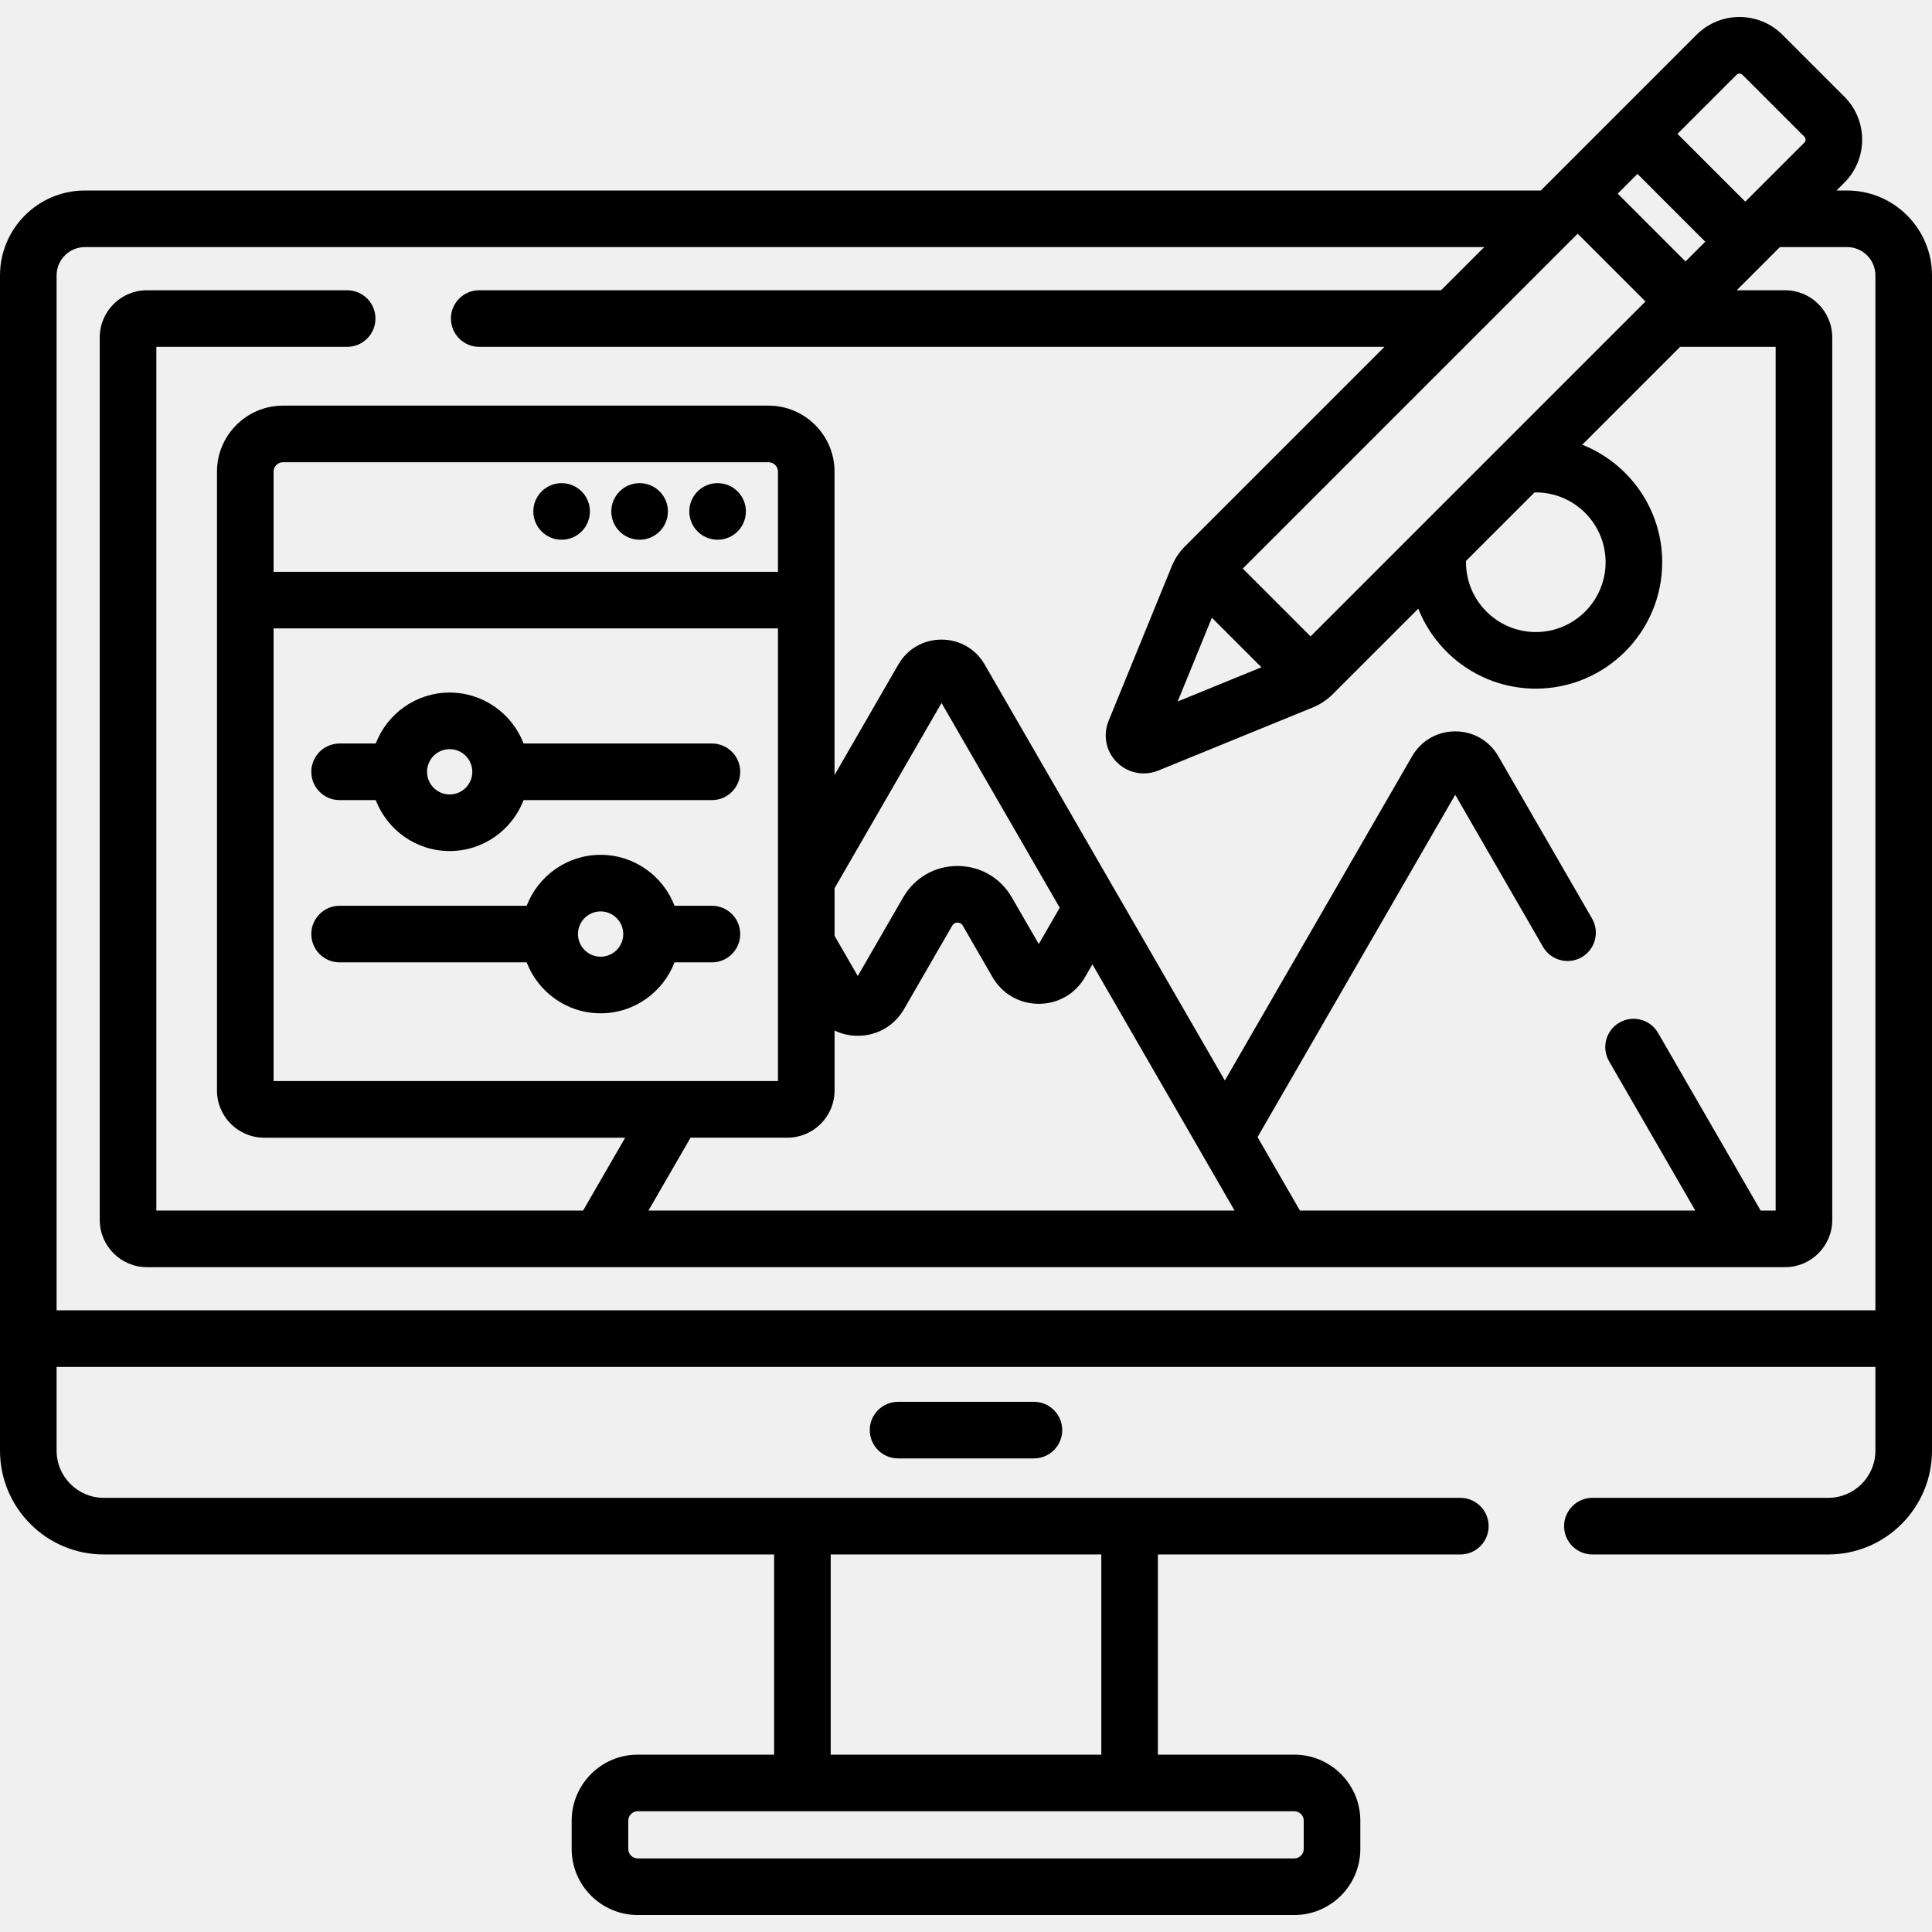
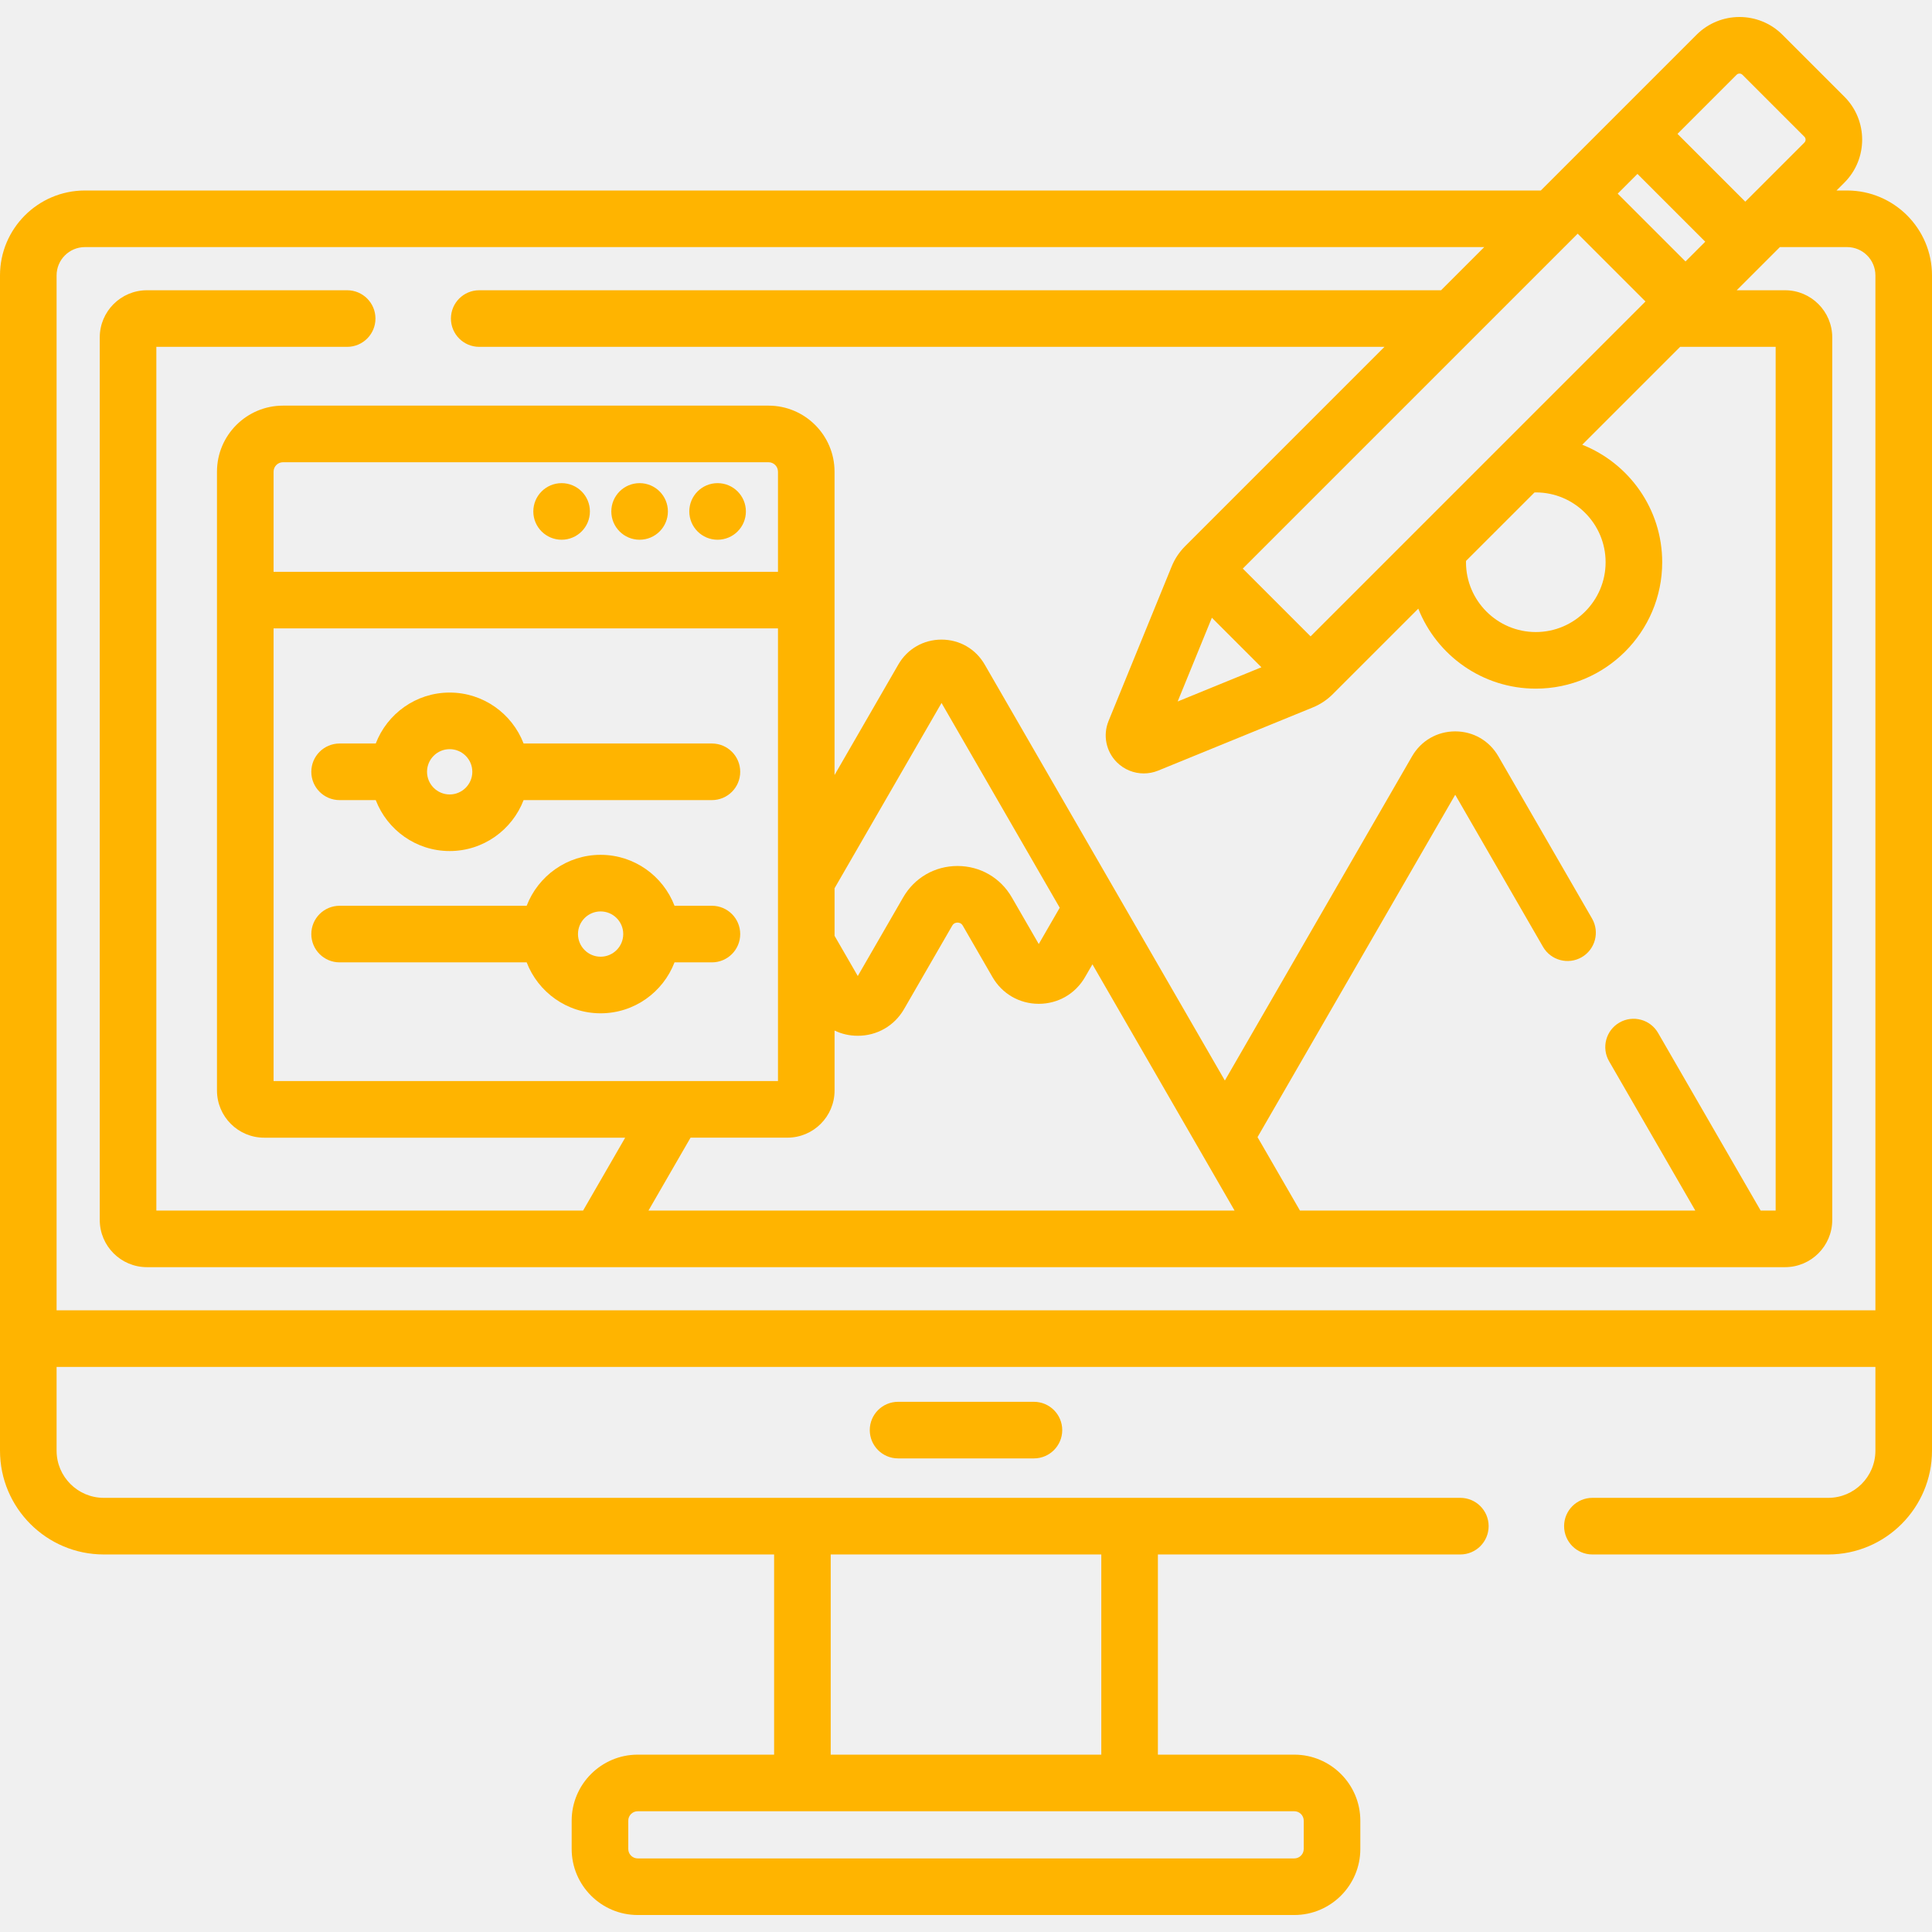
<svg xmlns="http://www.w3.org/2000/svg" width="68" height="68" viewBox="0 0 68 68" fill="none">
  <g clip-path="url(#clip0_3_117)">
-     <path d="M31.609 49.339C31.059 49.339 30.613 49.785 30.613 50.335C30.613 50.885 31.059 51.331 31.609 51.331H36.391C36.941 51.331 37.387 50.885 37.387 50.335C37.387 49.785 36.941 49.339 36.391 49.339H31.609Z" fill="black" />
-     <path d="M11.953 33.872H18.537C18.94 34.919 19.953 35.665 21.139 35.665C22.326 35.665 23.339 34.919 23.741 33.872H25.057C25.608 33.872 26.053 33.426 26.053 32.876C26.053 32.326 25.608 31.88 25.057 31.88H23.741C23.339 30.833 22.326 30.087 21.139 30.087C19.953 30.087 18.94 30.833 18.537 31.88H11.953C11.403 31.88 10.957 32.326 10.957 32.876C10.957 33.426 11.403 33.872 11.953 33.872ZM21.139 32.079C21.579 32.079 21.936 32.436 21.936 32.876C21.936 33.315 21.579 33.673 21.139 33.673C20.7 33.673 20.343 33.315 20.343 32.876C20.343 32.436 20.7 32.079 21.139 32.079Z" fill="black" />
-     <path d="M11.953 28.161H13.225C13.627 29.208 14.64 29.954 15.827 29.954C17.013 29.954 18.027 29.208 18.429 28.161H25.057C25.608 28.161 26.053 27.715 26.053 27.165C26.053 26.615 25.608 26.169 25.057 26.169H18.429C18.027 25.122 17.013 24.376 15.827 24.376C14.64 24.376 13.627 25.122 13.225 26.169H11.953C11.403 26.169 10.957 26.615 10.957 27.165C10.957 27.715 11.403 28.161 11.953 28.161ZM15.827 26.368C16.266 26.368 16.624 26.725 16.624 27.165C16.624 27.604 16.266 27.962 15.827 27.962C15.387 27.962 15.03 27.604 15.03 27.165C15.03 26.725 15.387 26.368 15.827 26.368Z" fill="black" />
-     <path d="M25.257 18.997C25.807 18.997 26.253 18.551 26.253 18.001C26.253 17.451 25.807 17.005 25.257 17.005C24.706 17.005 24.261 17.451 24.261 18.001C24.261 18.551 24.706 18.997 25.257 18.997Z" fill="black" />
-     <path d="M22.512 18.997C23.062 18.997 23.508 18.551 23.508 18.001C23.508 17.451 23.062 17.005 22.512 17.005C21.962 17.005 21.516 17.451 21.516 18.001C21.516 18.551 21.962 18.997 22.512 18.997Z" fill="black" />
-     <path d="M19.767 18.997C20.317 18.997 20.763 18.551 20.763 18.001C20.763 17.451 20.317 17.005 19.767 17.005C19.217 17.005 18.771 17.451 18.771 18.001C18.771 18.551 19.217 18.997 19.767 18.997Z" fill="black" />
-     <path d="M65.012 6.705H64.639L64.917 6.427C65.75 5.593 65.75 4.237 64.917 3.404L62.736 1.223C61.903 0.39 60.547 0.39 59.713 1.223L54.232 6.705H2.988C1.341 6.705 0 8.045 0 9.693V51.059C0 53.073 1.638 54.712 3.652 54.712H27.246V61.758H22.445C21.164 61.758 20.121 62.801 20.121 64.082V65.078C20.121 66.359 21.164 67.402 22.445 67.402H45.555C46.836 67.402 47.879 66.359 47.879 65.078V64.082C47.879 62.801 46.836 61.758 45.555 61.758H40.754V54.712H51.398C51.949 54.712 52.395 54.266 52.395 53.715C52.395 53.165 51.949 52.719 51.398 52.719H3.652C2.737 52.719 1.992 51.975 1.992 51.059V48.111H66.008V51.059C66.008 51.975 65.263 52.719 64.348 52.719H56.047C55.497 52.719 55.051 53.165 55.051 53.715C55.051 54.266 55.497 54.712 56.047 54.712H64.348C66.362 54.712 68 53.073 68 51.059V9.693C68 8.045 66.659 6.705 65.012 6.705V6.705ZM45.555 63.75C45.738 63.75 45.887 63.899 45.887 64.082V65.078C45.887 65.261 45.738 65.41 45.555 65.41H22.445C22.262 65.41 22.113 65.261 22.113 65.078V64.082C22.113 63.899 22.262 63.75 22.445 63.75H45.555ZM29.238 54.712H38.762V61.758H29.238V54.712ZM61.122 2.632C61.179 2.575 61.271 2.575 61.328 2.632L63.508 4.812C63.565 4.869 63.565 4.961 63.508 5.018L61.428 7.098L59.042 4.712L61.122 2.632ZM57.633 6.121L60.019 8.507L59.324 9.202L56.938 6.816L57.633 6.121ZM55.529 8.225L57.915 10.611L46.128 22.398L43.742 20.012L55.529 8.225ZM54.055 17.331C55.41 17.331 56.512 18.434 56.512 19.789C56.512 21.143 55.41 22.246 54.055 22.246C52.7 22.246 51.598 21.143 51.598 19.789C51.598 19.773 51.6 19.758 51.6 19.742L54.008 17.334C54.024 17.334 54.039 17.331 54.055 17.331ZM44.398 23.486L41.45 24.69L42.654 21.742L44.398 23.486ZM66.008 46.119H1.992V9.693C1.992 9.144 2.439 8.697 2.988 8.697H52.24L50.721 10.216H16.867C16.317 10.216 15.871 10.662 15.871 11.212C15.871 11.762 16.317 12.208 16.867 12.208H48.729L41.703 19.234C41.505 19.435 41.349 19.668 41.242 19.93L39.017 25.377C38.813 25.878 38.928 26.448 39.31 26.83C39.567 27.086 39.908 27.222 40.256 27.222C40.426 27.222 40.598 27.19 40.763 27.123L46.21 24.898C46.465 24.794 46.692 24.643 46.888 24.453L49.919 21.423C50.571 23.07 52.178 24.238 54.055 24.238C56.508 24.238 58.504 22.242 58.504 19.789C58.504 17.913 57.336 16.306 55.69 15.653L59.135 12.208H62.497V42.608H61.969L58.359 36.356C58.084 35.879 57.474 35.716 56.998 35.991C56.522 36.266 56.359 36.875 56.634 37.352L59.669 42.608H45.754L44.261 40.023L51.219 27.973L54.309 33.326C54.585 33.802 55.194 33.966 55.67 33.691C56.147 33.416 56.31 32.806 56.035 32.33L52.737 26.619C52.42 26.07 51.853 25.742 51.219 25.742C50.585 25.742 50.017 26.07 49.7 26.619L43.111 38.031L34.657 23.388C34.34 22.839 33.772 22.512 33.138 22.512C32.504 22.512 31.936 22.839 31.619 23.388L29.373 27.279V16.601C29.373 15.32 28.331 14.277 27.049 14.277H9.961C8.679 14.277 7.637 15.32 7.637 16.601V38.383C7.637 39.298 8.381 40.043 9.297 40.043H22.004L20.523 42.608H5.503V12.208H12.219C12.769 12.208 13.215 11.762 13.215 11.212C13.215 10.662 12.769 10.216 12.219 10.216H5.171C4.256 10.216 3.511 10.96 3.511 11.876V42.94C3.511 43.855 4.256 44.6 5.171 44.6H62.829C63.744 44.6 64.489 43.855 64.489 42.94V11.876C64.489 10.96 63.744 10.216 62.829 10.216H61.127L62.646 8.697H65.012C65.561 8.697 66.008 9.144 66.008 9.693V46.119ZM27.382 22.118V38.05H9.629V22.118H27.382ZM9.629 20.126V16.601C9.629 16.418 9.778 16.269 9.961 16.269H27.049C27.233 16.269 27.382 16.418 27.382 16.601V20.126H9.629ZM24.305 40.042H27.714C28.629 40.042 29.374 39.298 29.374 38.382V36.272C29.623 36.392 29.9 36.456 30.191 36.456C30.871 36.456 31.48 36.105 31.82 35.516L33.515 32.58C33.566 32.491 33.645 32.472 33.701 32.472C33.758 32.472 33.836 32.491 33.887 32.58L34.932 34.39C35.272 34.979 35.881 35.331 36.561 35.331C37.241 35.331 37.85 34.979 38.19 34.39L38.45 33.941L43.453 42.608H22.824L24.305 40.042ZM29.374 32.938V31.263L33.139 24.742L37.299 31.949L36.561 33.227L35.612 31.584C35.213 30.893 34.499 30.48 33.701 30.48C32.903 30.48 32.188 30.893 31.789 31.584L30.191 34.353L29.374 32.938Z" fill="black" />
+     <path d="M31.609 49.339C31.059 49.339 30.613 49.785 30.613 50.335C30.613 50.885 31.059 51.331 31.609 51.331H36.391C36.941 51.331 37.387 50.885 37.387 50.335C37.387 49.785 36.941 49.339 36.391 49.339H31.609Z" fill="#FFB400" />
+     <path d="M11.953 33.872H18.537C18.94 34.919 19.953 35.665 21.139 35.665C22.326 35.665 23.339 34.919 23.741 33.872H25.057C25.608 33.872 26.053 33.426 26.053 32.876C26.053 32.326 25.608 31.88 25.057 31.88H23.741C23.339 30.833 22.326 30.087 21.139 30.087C19.953 30.087 18.94 30.833 18.537 31.88H11.953C11.403 31.88 10.957 32.326 10.957 32.876C10.957 33.426 11.403 33.872 11.953 33.872ZM21.139 32.079C21.579 32.079 21.936 32.436 21.936 32.876C21.936 33.315 21.579 33.673 21.139 33.673C20.7 33.673 20.343 33.315 20.343 32.876C20.343 32.436 20.7 32.079 21.139 32.079Z" fill="#FFB400" />
+     <path d="M11.953 28.161H13.225C13.627 29.208 14.64 29.954 15.827 29.954C17.013 29.954 18.027 29.208 18.429 28.161H25.057C25.608 28.161 26.053 27.715 26.053 27.165C26.053 26.615 25.608 26.169 25.057 26.169H18.429C18.027 25.122 17.013 24.376 15.827 24.376C14.64 24.376 13.627 25.122 13.225 26.169H11.953C11.403 26.169 10.957 26.615 10.957 27.165C10.957 27.715 11.403 28.161 11.953 28.161ZM15.827 26.368C16.266 26.368 16.624 26.725 16.624 27.165C16.624 27.604 16.266 27.962 15.827 27.962C15.387 27.962 15.03 27.604 15.03 27.165C15.03 26.725 15.387 26.368 15.827 26.368Z" fill="#FFB400" />
+     <path d="M25.257 18.997C25.807 18.997 26.253 18.551 26.253 18.001C26.253 17.451 25.807 17.005 25.257 17.005C24.706 17.005 24.261 17.451 24.261 18.001C24.261 18.551 24.706 18.997 25.257 18.997Z" fill="#FFB400" />
+     <path d="M22.512 18.997C23.062 18.997 23.508 18.551 23.508 18.001C23.508 17.451 23.062 17.005 22.512 17.005C21.962 17.005 21.516 17.451 21.516 18.001C21.516 18.551 21.962 18.997 22.512 18.997Z" fill="#FFB400" />
+     <path d="M19.767 18.997C20.317 18.997 20.763 18.551 20.763 18.001C20.763 17.451 20.317 17.005 19.767 17.005C19.217 17.005 18.771 17.451 18.771 18.001C18.771 18.551 19.217 18.997 19.767 18.997Z" fill="#FFB400" />
+     <path d="M65.012 6.705H64.639L64.917 6.427C65.75 5.593 65.75 4.237 64.917 3.404L62.736 1.223C61.903 0.39 60.547 0.39 59.713 1.223L54.232 6.705H2.988C1.341 6.705 0 8.045 0 9.693V51.059C0 53.073 1.638 54.712 3.652 54.712H27.246V61.758H22.445C21.164 61.758 20.121 62.801 20.121 64.082V65.078C20.121 66.359 21.164 67.402 22.445 67.402H45.555C46.836 67.402 47.879 66.359 47.879 65.078V64.082C47.879 62.801 46.836 61.758 45.555 61.758H40.754V54.712H51.398C51.949 54.712 52.395 54.266 52.395 53.715C52.395 53.165 51.949 52.719 51.398 52.719H3.652C2.737 52.719 1.992 51.975 1.992 51.059V48.111H66.008V51.059C66.008 51.975 65.263 52.719 64.348 52.719H56.047C55.497 52.719 55.051 53.165 55.051 53.715C55.051 54.266 55.497 54.712 56.047 54.712H64.348C66.362 54.712 68 53.073 68 51.059V9.693C68 8.045 66.659 6.705 65.012 6.705V6.705ZM45.555 63.75C45.738 63.75 45.887 63.899 45.887 64.082V65.078C45.887 65.261 45.738 65.41 45.555 65.41H22.445C22.262 65.41 22.113 65.261 22.113 65.078V64.082C22.113 63.899 22.262 63.75 22.445 63.75H45.555ZM29.238 54.712H38.762V61.758H29.238V54.712ZM61.122 2.632C61.179 2.575 61.271 2.575 61.328 2.632L63.508 4.812C63.565 4.869 63.565 4.961 63.508 5.018L61.428 7.098L59.042 4.712L61.122 2.632ZM57.633 6.121L60.019 8.507L59.324 9.202L56.938 6.816L57.633 6.121ZM55.529 8.225L57.915 10.611L46.128 22.398L43.742 20.012L55.529 8.225ZM54.055 17.331C55.41 17.331 56.512 18.434 56.512 19.789C56.512 21.143 55.41 22.246 54.055 22.246C52.7 22.246 51.598 21.143 51.598 19.789C51.598 19.773 51.6 19.758 51.6 19.742L54.008 17.334C54.024 17.334 54.039 17.331 54.055 17.331ZM44.398 23.486L41.45 24.69L42.654 21.742L44.398 23.486ZM66.008 46.119H1.992V9.693C1.992 9.144 2.439 8.697 2.988 8.697H52.24L50.721 10.216H16.867C16.317 10.216 15.871 10.662 15.871 11.212C15.871 11.762 16.317 12.208 16.867 12.208H48.729L41.703 19.234C41.505 19.435 41.349 19.668 41.242 19.93L39.017 25.377C38.813 25.878 38.928 26.448 39.31 26.83C39.567 27.086 39.908 27.222 40.256 27.222C40.426 27.222 40.598 27.19 40.763 27.123L46.21 24.898C46.465 24.794 46.692 24.643 46.888 24.453L49.919 21.423C50.571 23.07 52.178 24.238 54.055 24.238C56.508 24.238 58.504 22.242 58.504 19.789C58.504 17.913 57.336 16.306 55.69 15.653L59.135 12.208H62.497V42.608H61.969L58.359 36.356C58.084 35.879 57.474 35.716 56.998 35.991C56.522 36.266 56.359 36.875 56.634 37.352L59.669 42.608H45.754L44.261 40.023L51.219 27.973L54.309 33.326C54.585 33.802 55.194 33.966 55.67 33.691C56.147 33.416 56.31 32.806 56.035 32.33L52.737 26.619C52.42 26.07 51.853 25.742 51.219 25.742C50.585 25.742 50.017 26.07 49.7 26.619L43.111 38.031L34.657 23.388C34.34 22.839 33.772 22.512 33.138 22.512C32.504 22.512 31.936 22.839 31.619 23.388L29.373 27.279V16.601C29.373 15.32 28.331 14.277 27.049 14.277H9.961C8.679 14.277 7.637 15.32 7.637 16.601V38.383C7.637 39.298 8.381 40.043 9.297 40.043H22.004L20.523 42.608H5.503V12.208H12.219C12.769 12.208 13.215 11.762 13.215 11.212C13.215 10.662 12.769 10.216 12.219 10.216H5.171C4.256 10.216 3.511 10.96 3.511 11.876V42.94C3.511 43.855 4.256 44.6 5.171 44.6H62.829C63.744 44.6 64.489 43.855 64.489 42.94V11.876C64.489 10.96 63.744 10.216 62.829 10.216H61.127L62.646 8.697H65.012C65.561 8.697 66.008 9.144 66.008 9.693V46.119ZM27.382 22.118V38.05H9.629V22.118H27.382ZM9.629 20.126V16.601C9.629 16.418 9.778 16.269 9.961 16.269H27.049C27.233 16.269 27.382 16.418 27.382 16.601V20.126H9.629ZM24.305 40.042H27.714C28.629 40.042 29.374 39.298 29.374 38.382V36.272C29.623 36.392 29.9 36.456 30.191 36.456C30.871 36.456 31.48 36.105 31.82 35.516L33.515 32.58C33.566 32.491 33.645 32.472 33.701 32.472C33.758 32.472 33.836 32.491 33.887 32.58L34.932 34.39C35.272 34.979 35.881 35.331 36.561 35.331C37.241 35.331 37.85 34.979 38.19 34.39L38.45 33.941L43.453 42.608H22.824L24.305 40.042ZM29.374 32.938V31.263L33.139 24.742L37.299 31.949L36.561 33.227L35.612 31.584C35.213 30.893 34.499 30.48 33.701 30.48C32.903 30.48 32.188 30.893 31.789 31.584L30.191 34.353L29.374 32.938Z" fill="#FFB400" />
  </g>
  <defs>
    <clipPath id="clip0_3_117">
      <rect width="68" height="68" fill="white" />
    </clipPath>
  </defs>
</svg>
